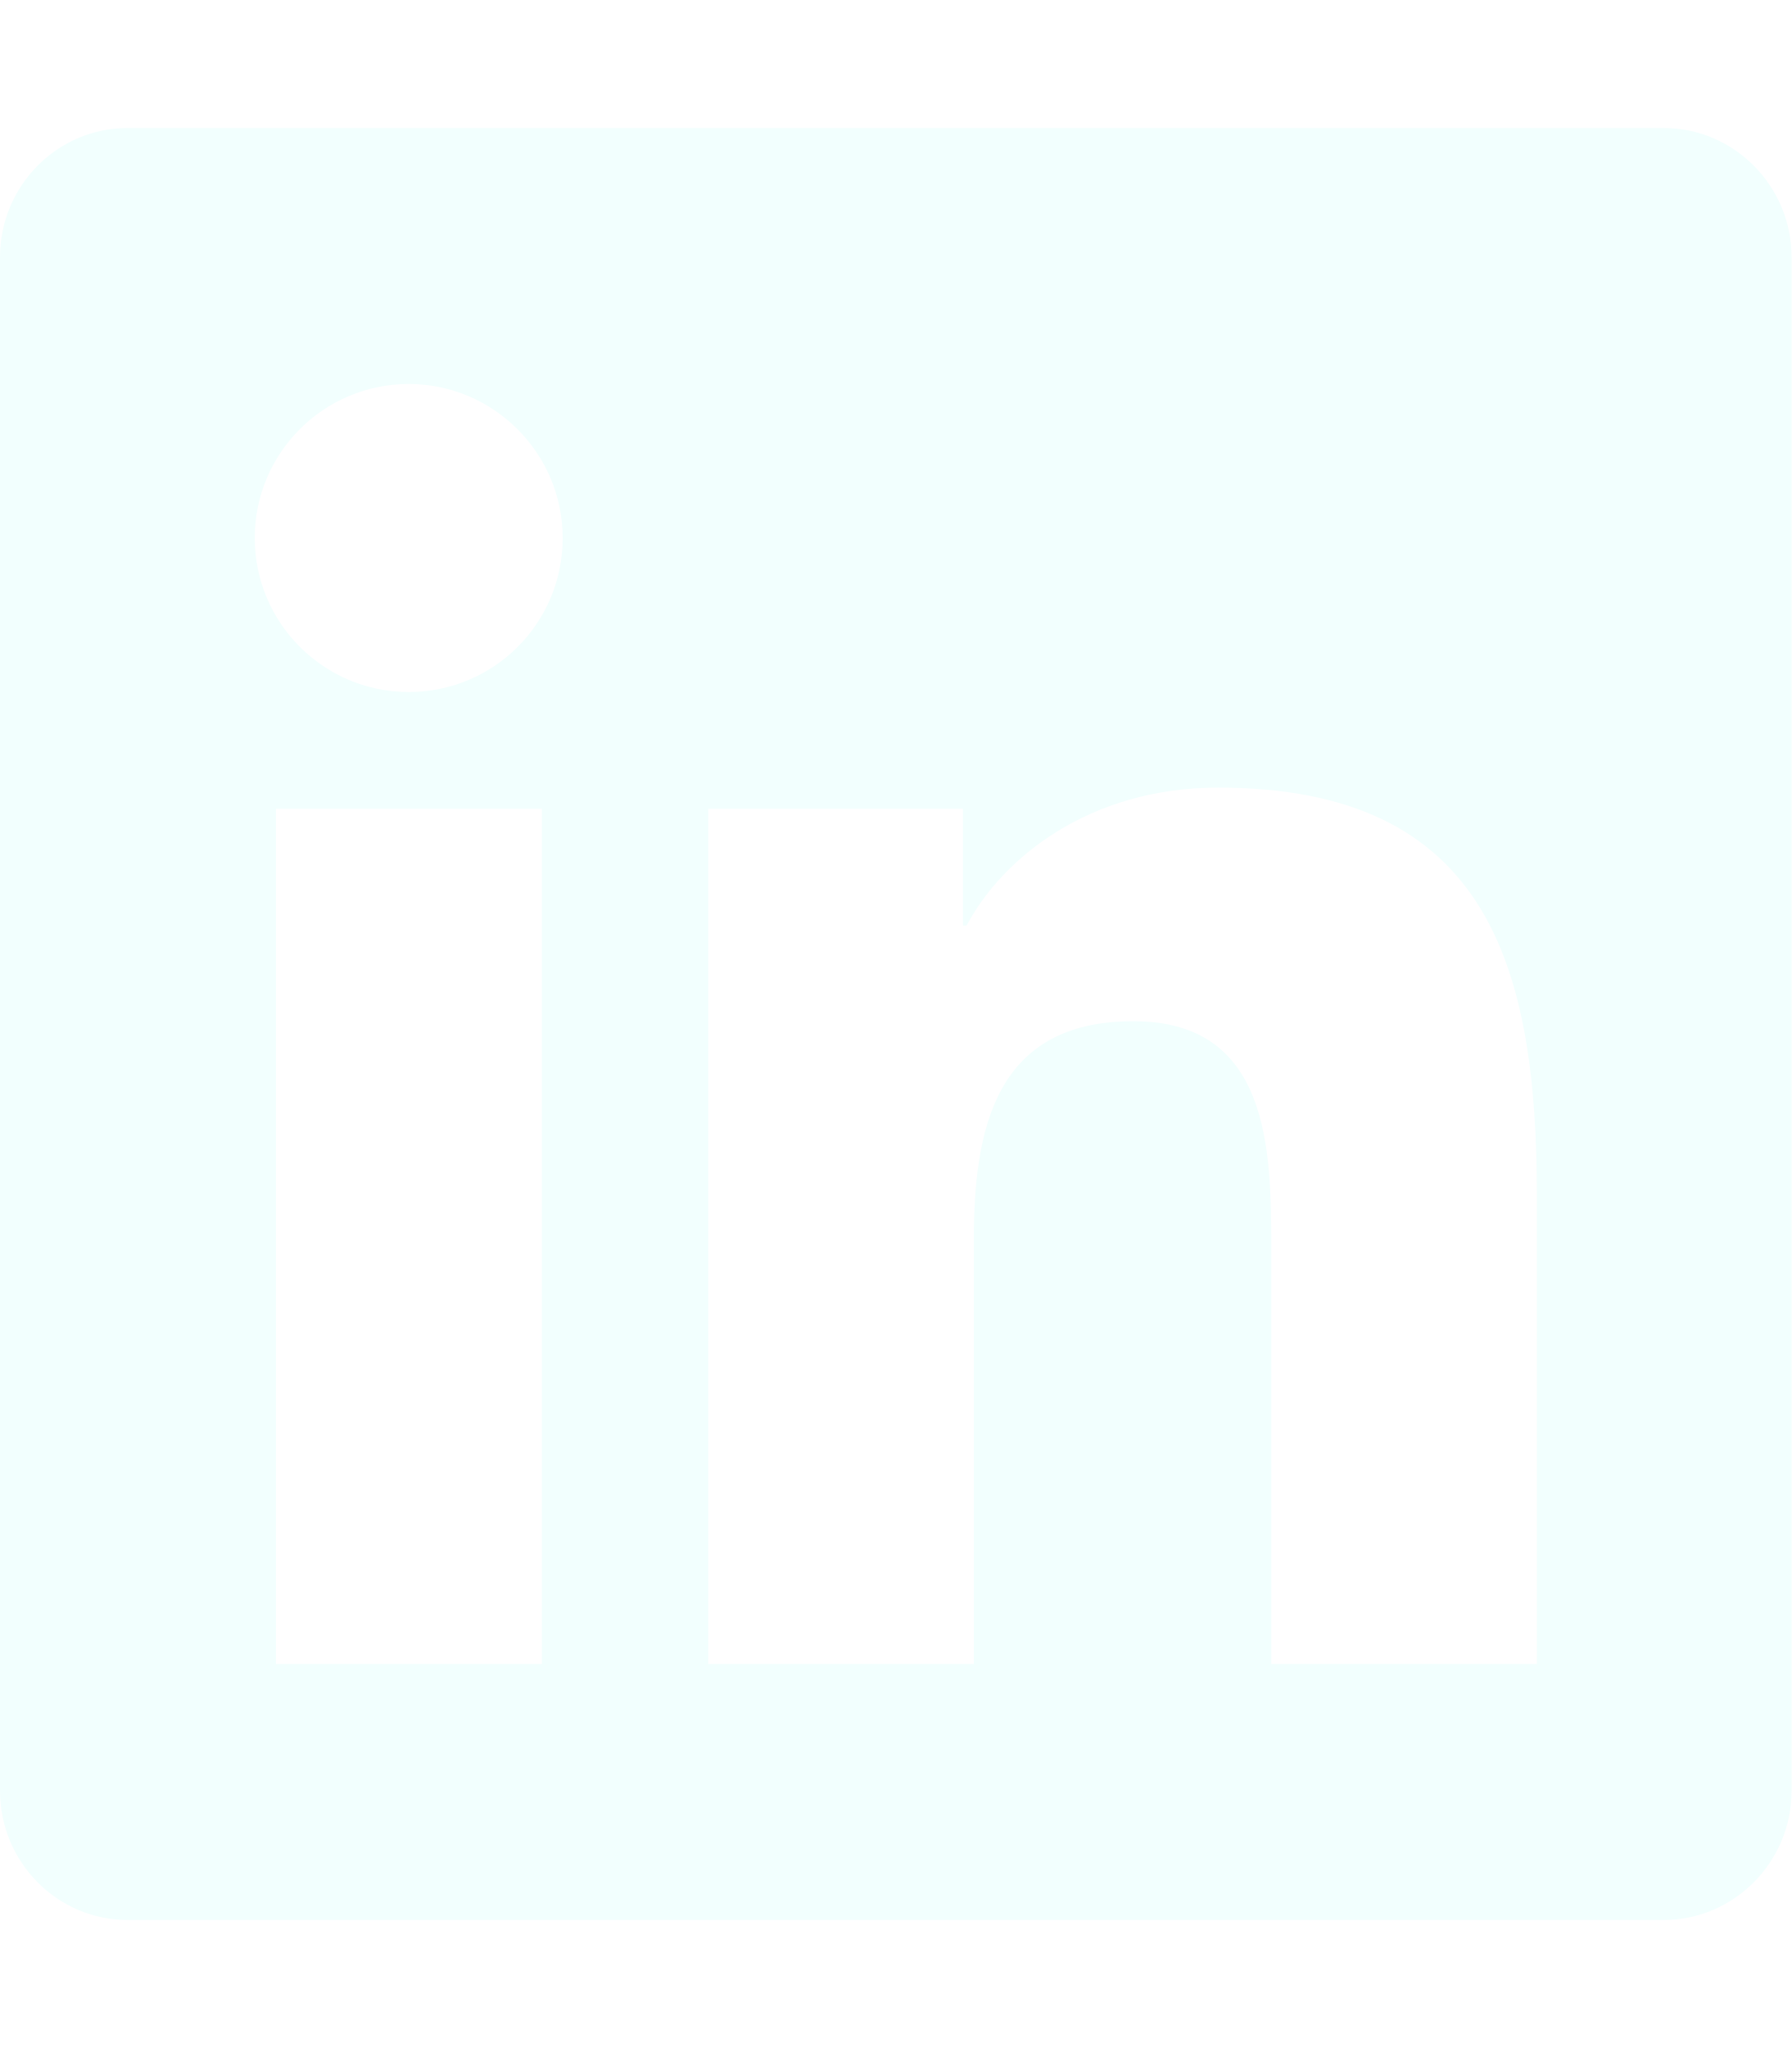
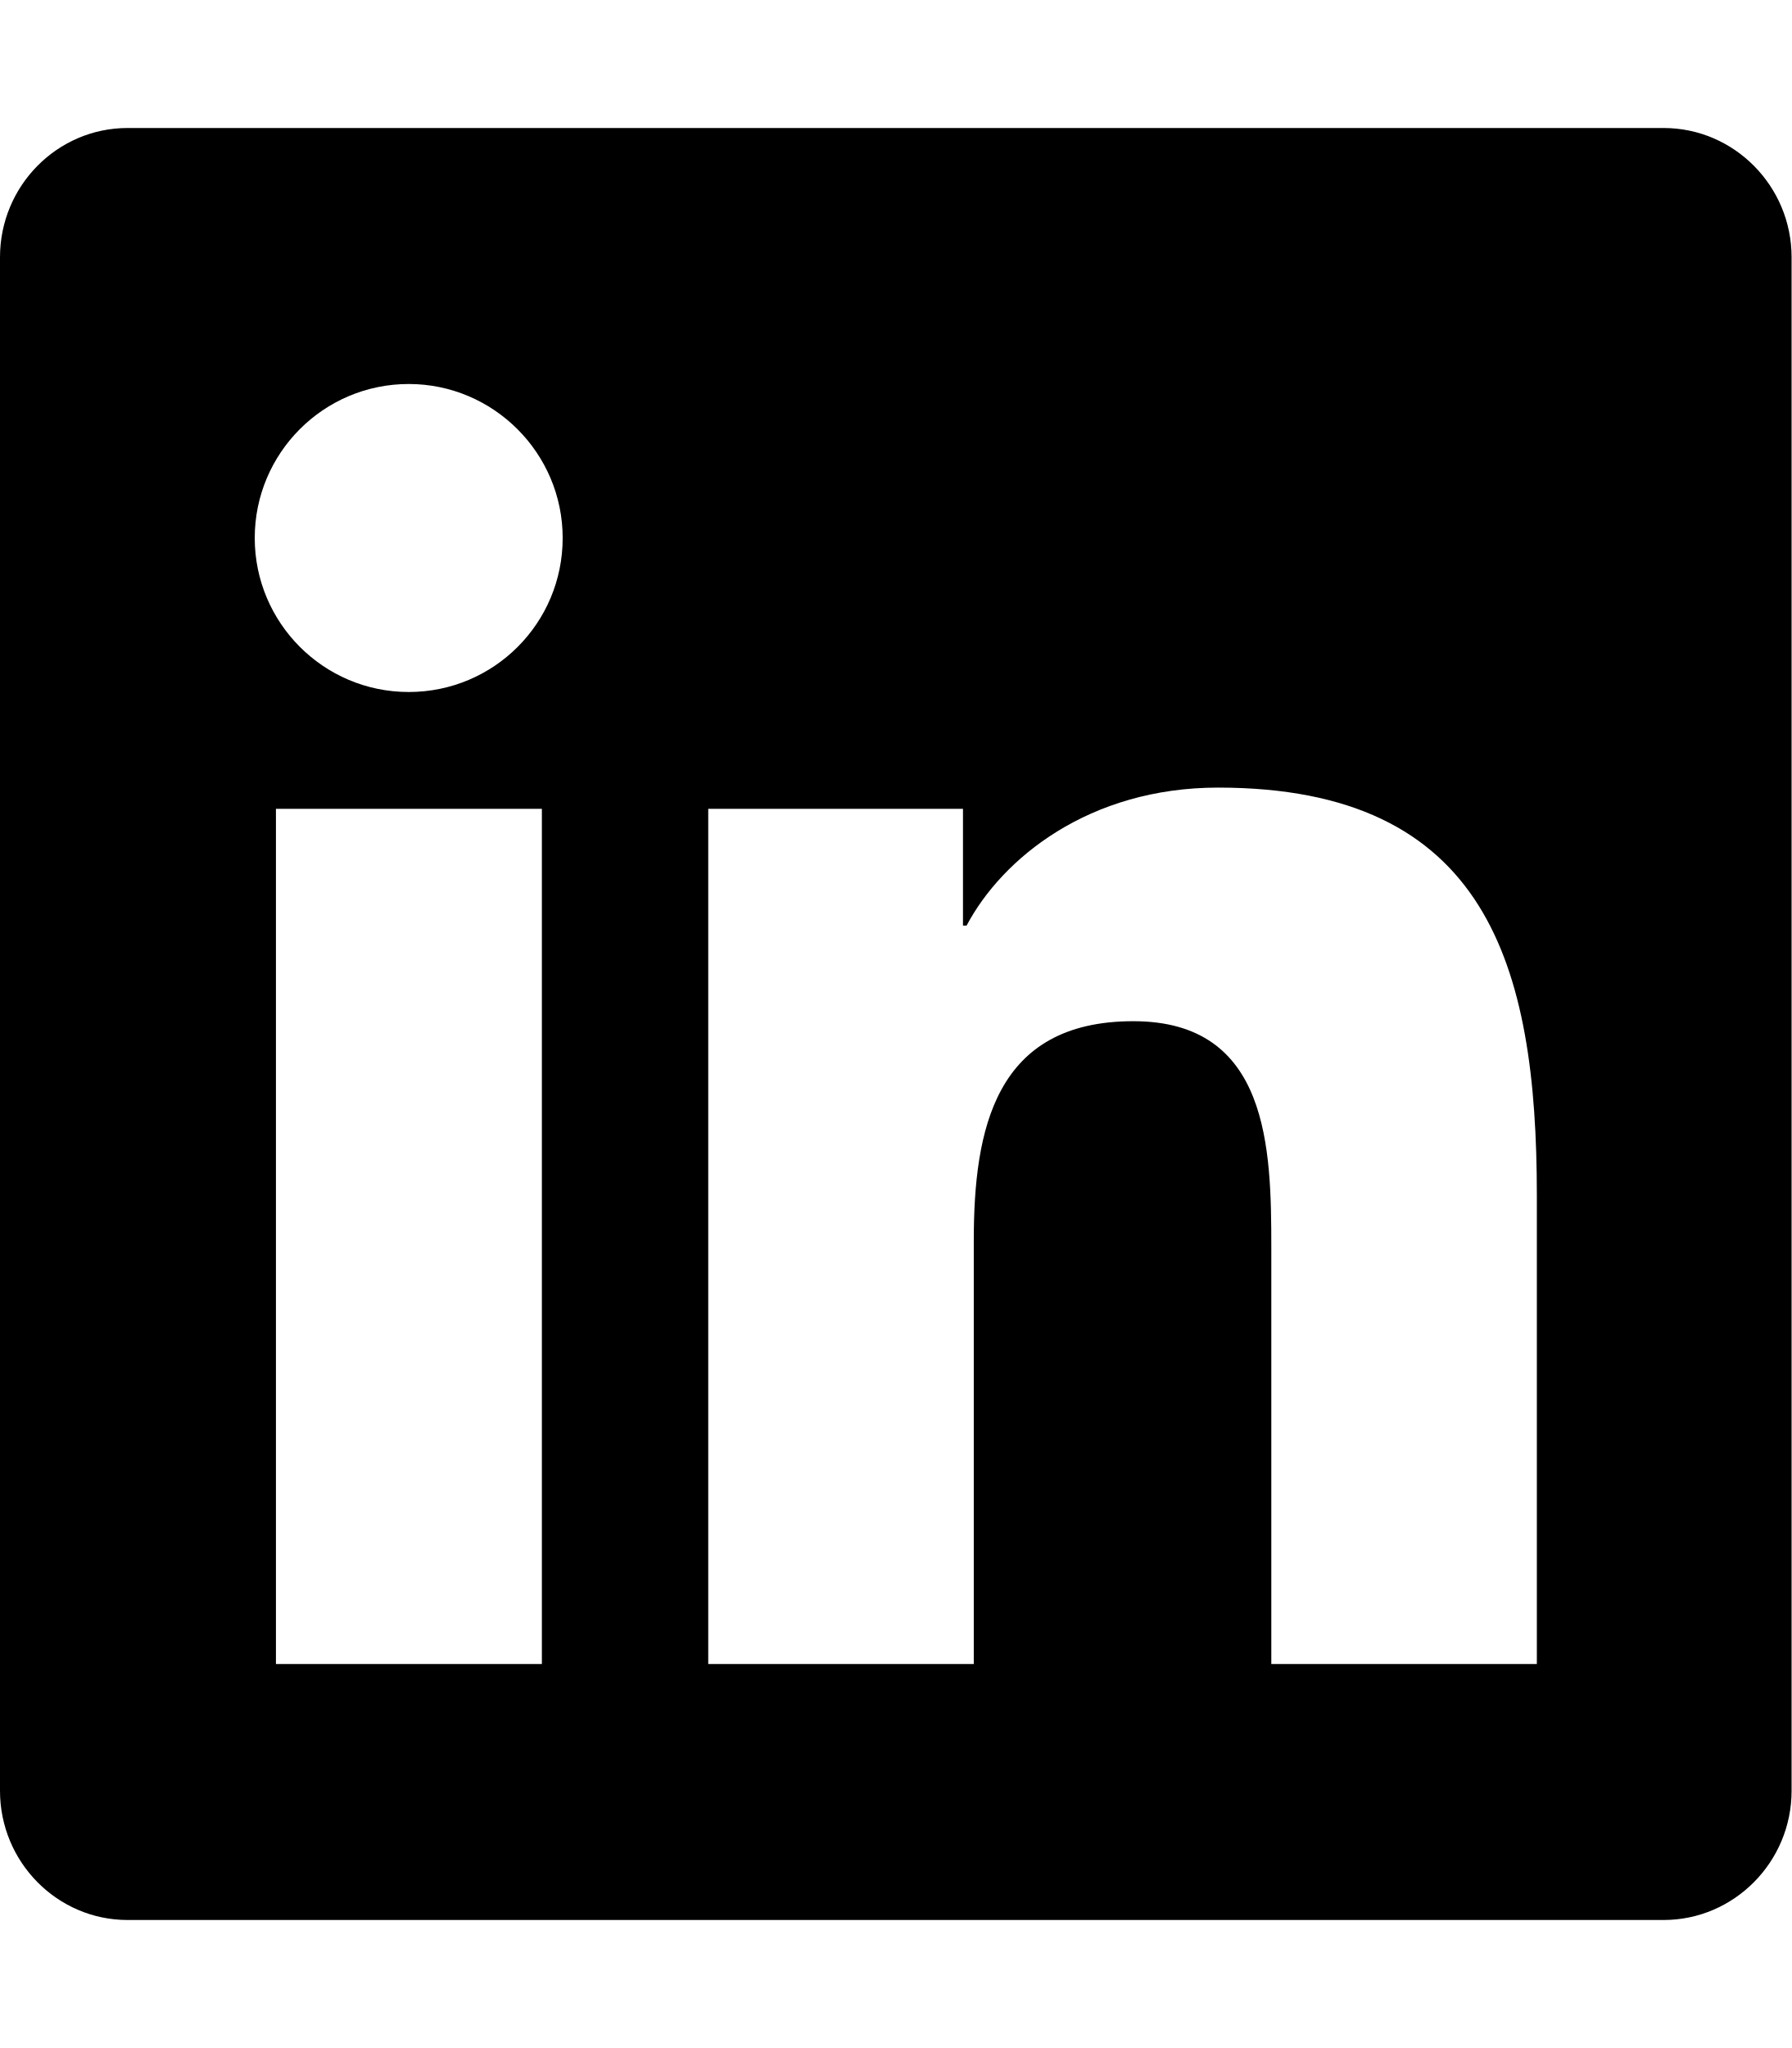
<svg xmlns="http://www.w3.org/2000/svg" viewBox="0 0 448 512">
-   <path d="M416 32H31.9C14.3 32 0 46.5 0 64.3v383.4C0 465.5 14.3 480 31.9 480H416c17.6 0 32-14.5 32-32.3V64.3c0-17.8-14.4-32.3-32-32.3zM135.4 416H69V202.2h66.5V416zm-33.2-243c-21.3 0-38.5-17.3-38.5-38.5S80.9 96 102.2 96c21.2 0 38.5 17.3 38.5 38.5 0 21.3-17.2 38.5-38.5 38.5zm282.1 243h-66.4V312c0-24.8-.5-56.7-34.5-56.7-34.6 0-39.9 27-39.9 54.9V416h-66.4V202.2h63.7v29.2h.9c8.9-16.8 30.6-34.5 62.9-34.5 67.2 0 79.7 44.3 79.7 101.9V416z" fill="#F2FFFE" />
+   <path d="M416 32H31.9C14.3 32 0 46.5 0 64.3v383.4C0 465.5 14.3 480 31.9 480H416c17.6 0 32-14.5 32-32.3V64.3c0-17.8-14.4-32.3-32-32.3zM135.4 416H69V202.2h66.5V416zm-33.2-243c-21.3 0-38.5-17.3-38.5-38.5S80.9 96 102.2 96c21.2 0 38.5 17.3 38.5 38.5 0 21.3-17.2 38.5-38.5 38.5zm282.1 243h-66.4V312c0-24.8-.5-56.7-34.5-56.7-34.6 0-39.9 27-39.9 54.9V416h-66.4V202.2h63.7v29.2h.9c8.9-16.8 30.6-34.5 62.9-34.5 67.2 0 79.7 44.3 79.7 101.9V416z" />
</svg>
